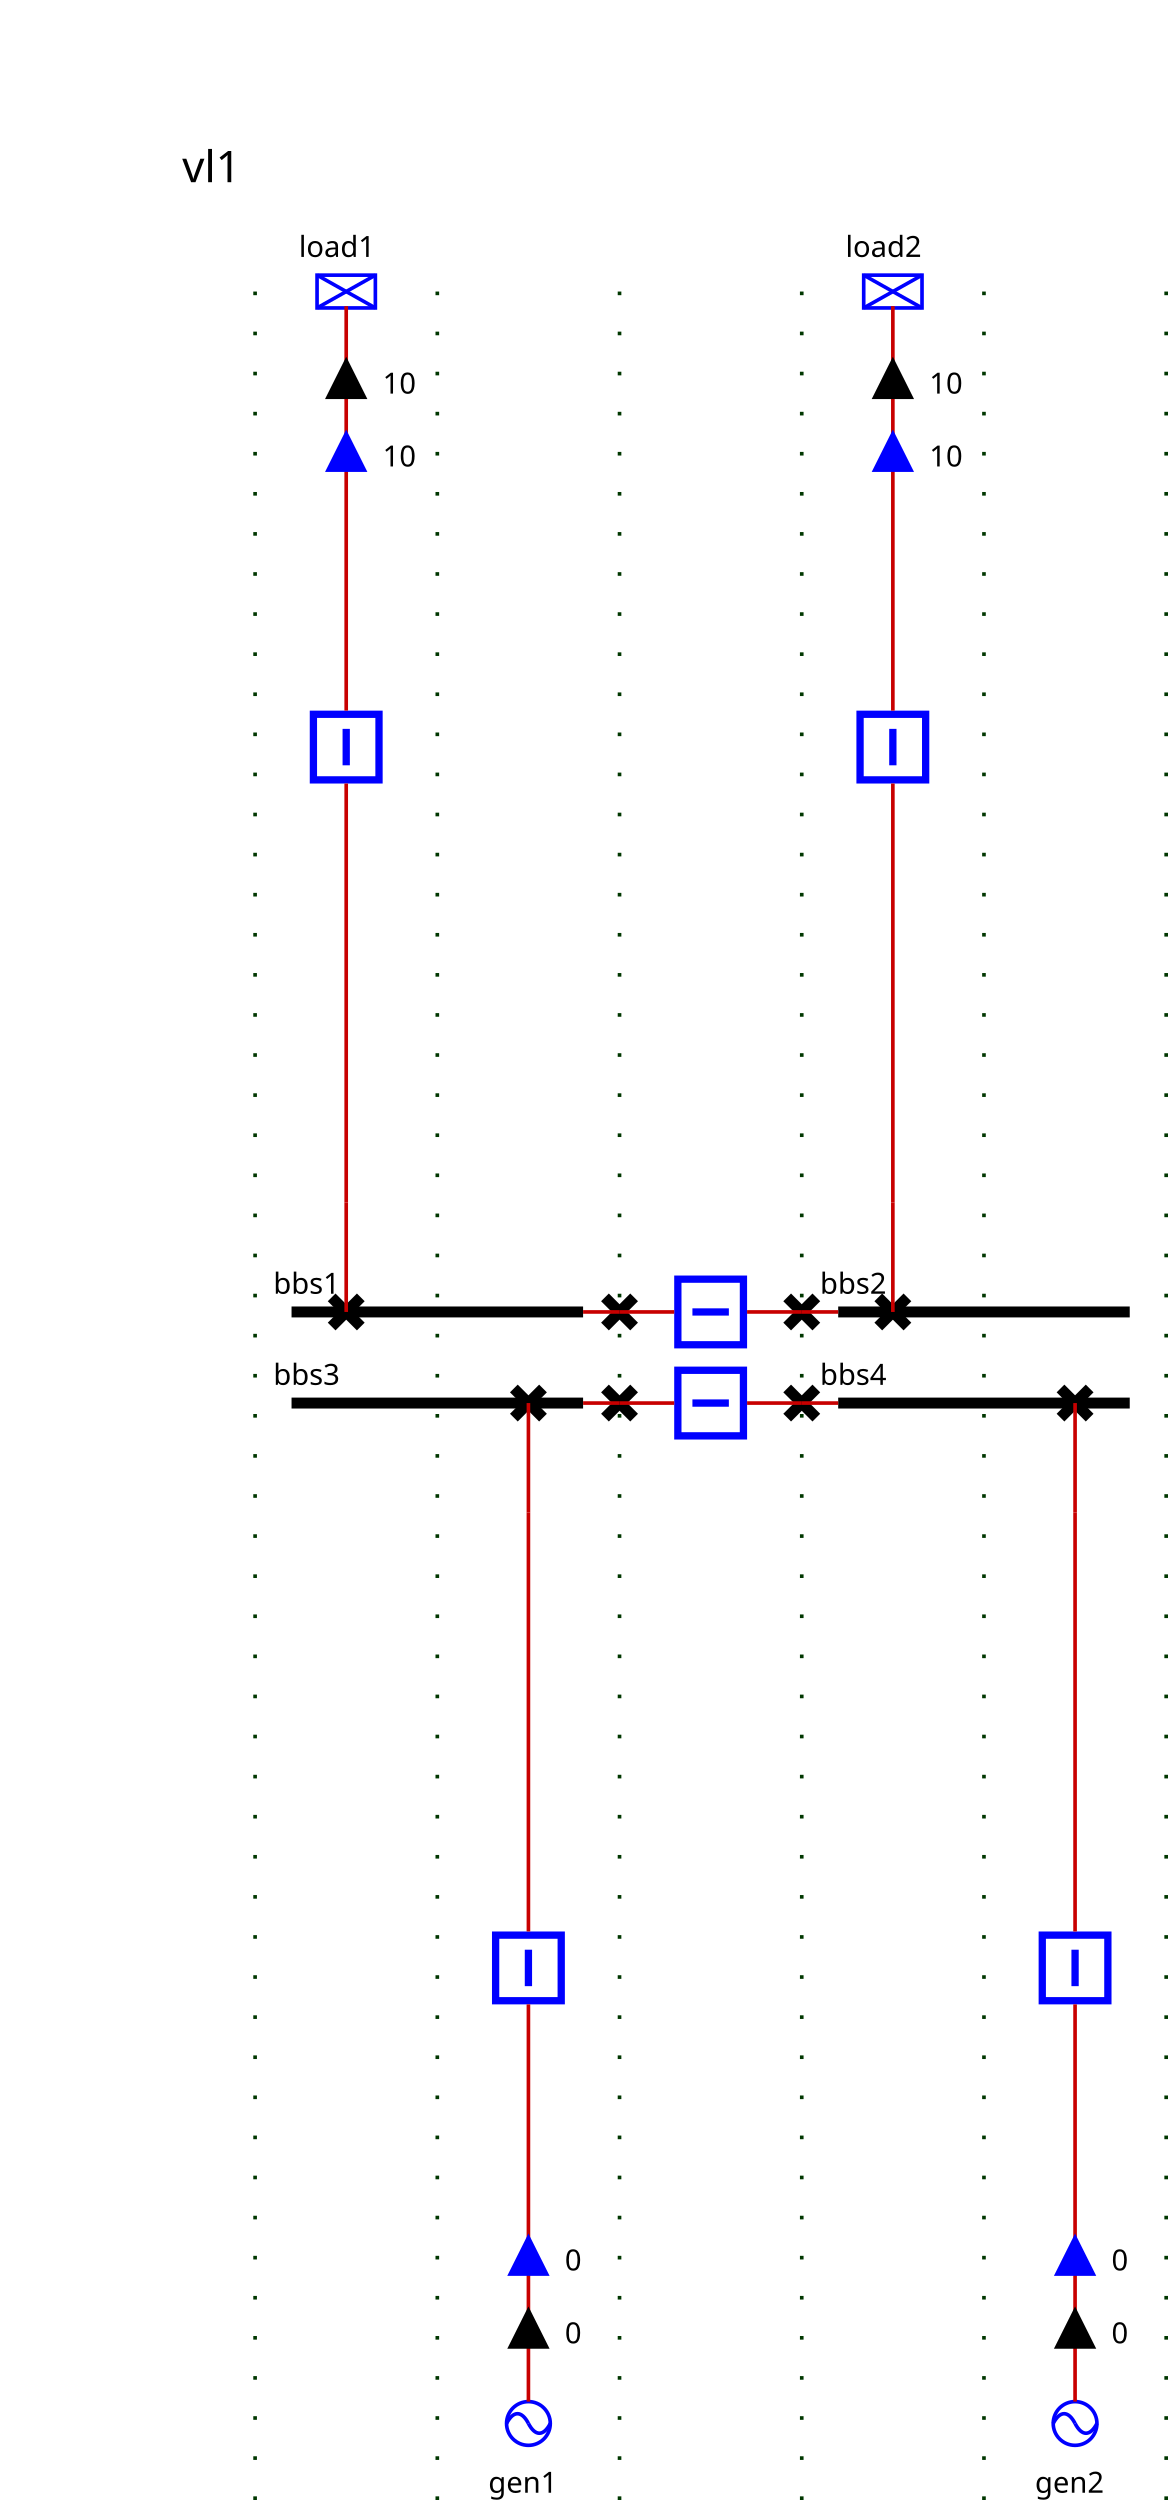
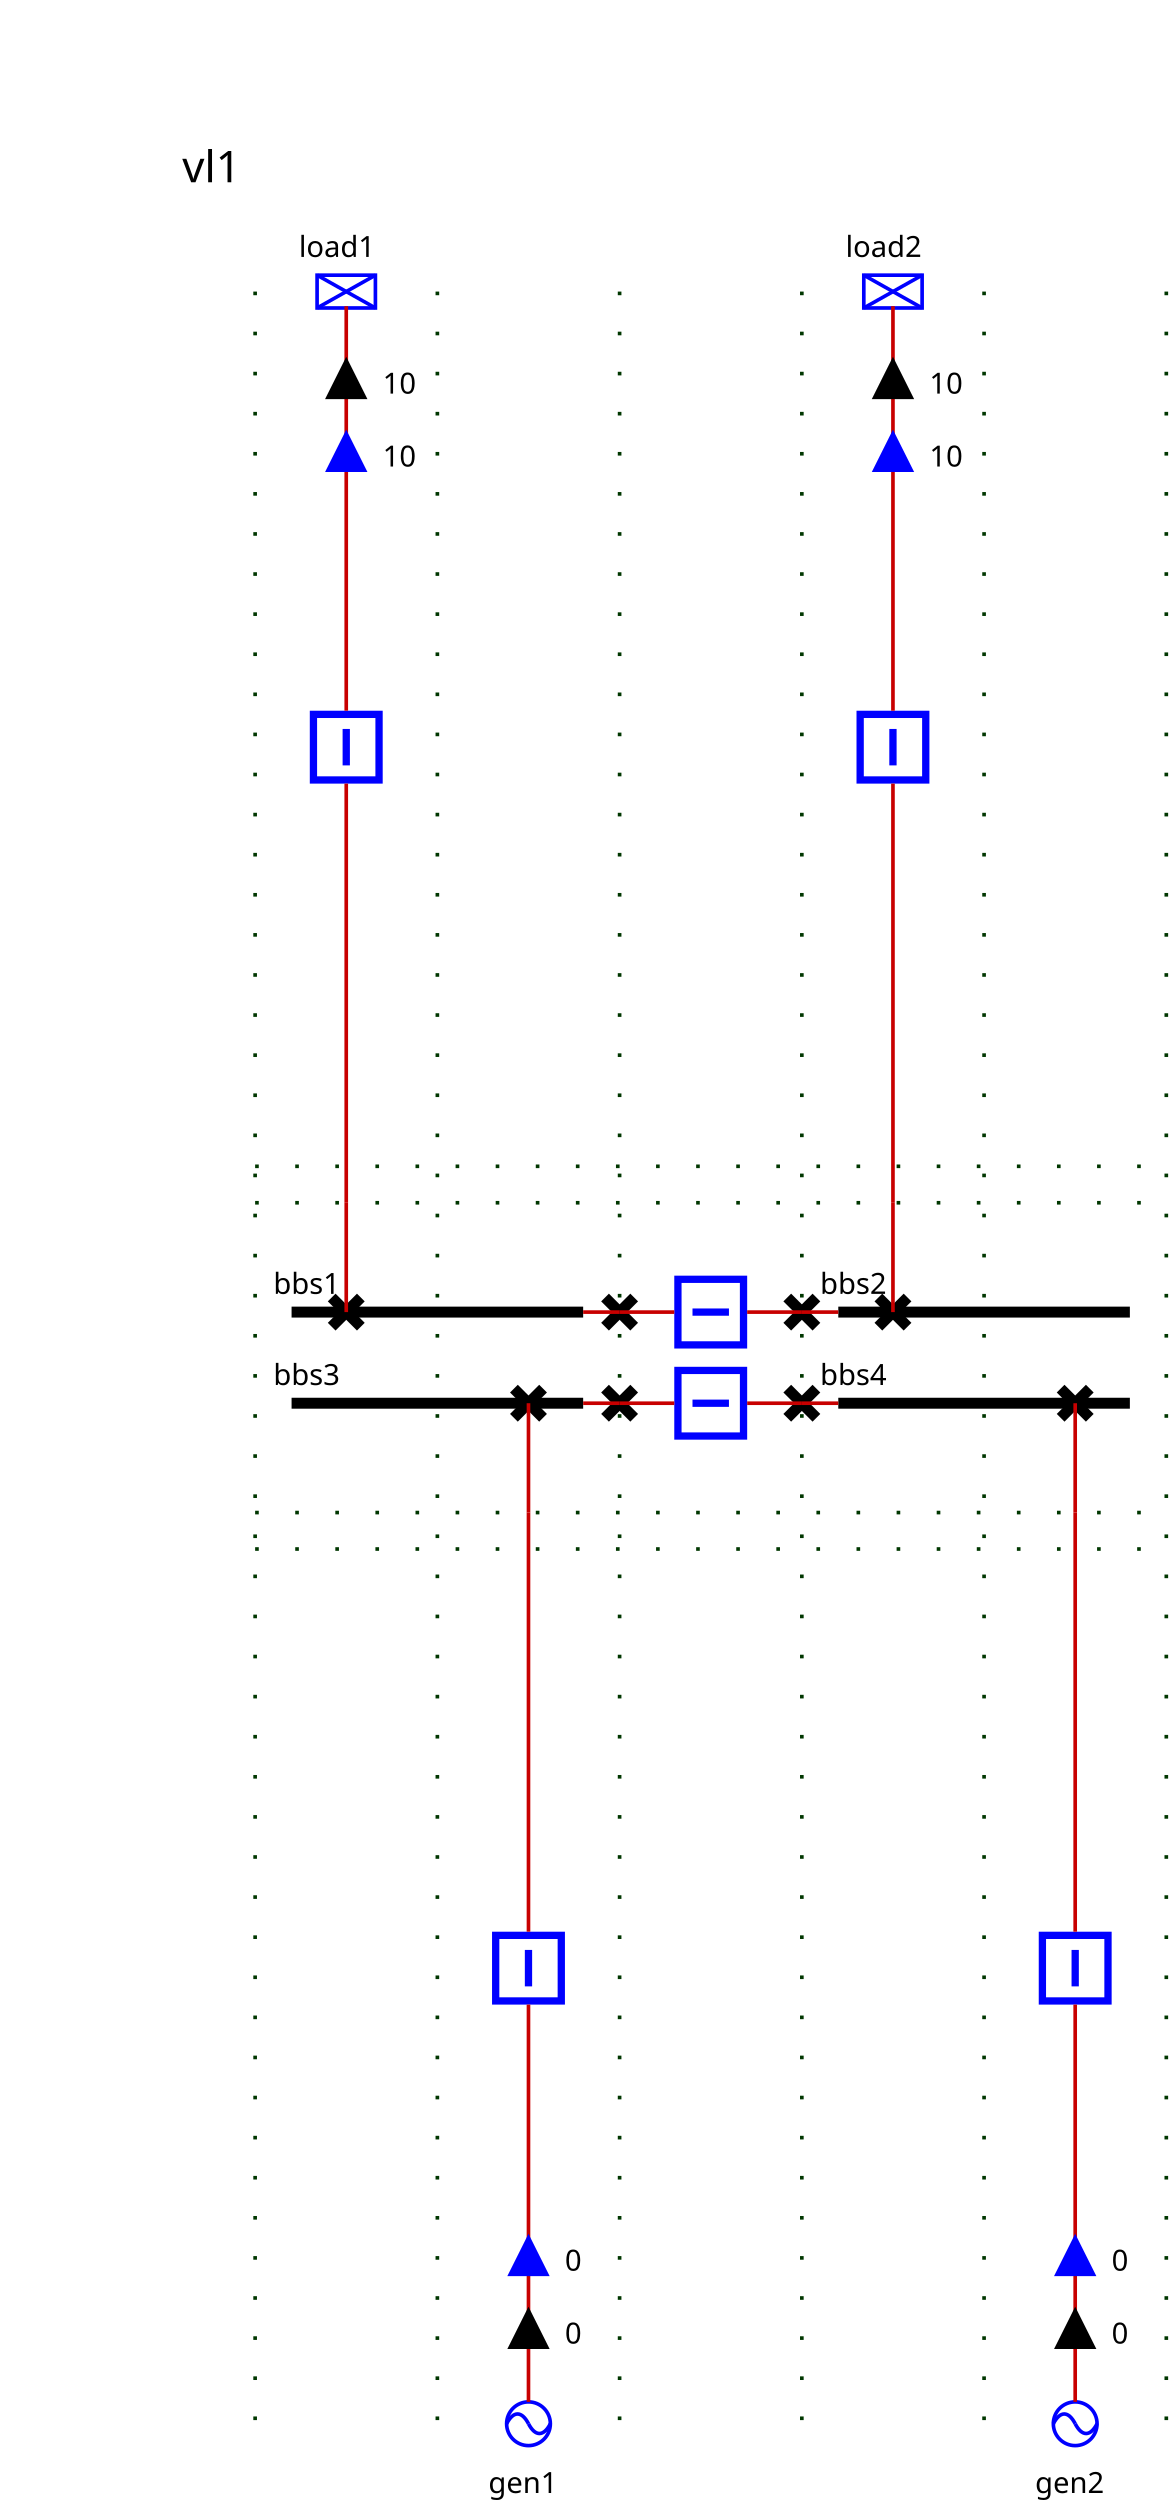
<svg xmlns="http://www.w3.org/2000/svg">
  <style>.substation-diagram {fill:rgb(255,255,255);stroke-width:1;fill-opacity:0;}.wire_vl1 {stroke:rgb(200,0,0);stroke-width:1;}.grid {stroke:rgb(0,55,0);stroke-width:1;stroke-dasharray:1,10;}.bus_vl1 {stroke:rgb(0,0,0);stroke-width:3;}.component-label {fill:black;color:black;stroke:none;fill-opacity:1;}.BUSBAR_SECTION{stroke:rgb(0,0,255);}

.BREAKER {
    stroke:rgb(0,0,255);
    stroke-width:2;
    fill-opacity:1;
}

.DISCONNECTOR {
    stroke:rgb(0,0,0);
    stroke-width:3
}
.GENERATOR{stroke:rgb(0,0,255);}
.LINE{stroke:rgb(0,0,255);}
.LOAD{stroke:rgb(0,0,255);}
.LOAD_BREAK_SWITCH{stroke:rgb(0,0,255);}
.NODE {stroke:rgb(0,0,0);fill:rgb(0,0,0);fill-opacity:1;}
.CAPACITOR{stroke:rgb(0,0,255);}
.INDUCTOR{stroke:rgb(0,0,255);}
.STATIC_VAR_COMPENSATOR{stroke:rgb(0,0,255);}
#path5227 { stroke-width:0.4; stroke-linecap:butt;stroke-linejoin:miter;stroke-miterlimit:1.4;}
#path5229 {stroke-width:0.4;stroke-linecap:butt;stroke-linejoin:miter;stroke-miterlimit:4;}
#path5231 {stroke-width:0.4;stroke-linecap:butt;stroke-linejoin:miter;stroke-miterlimit:4;}
.TWO_WINDINGS_TRANSFORMER{stroke:rgb(0,0,255);}
.THREE_WINDINGS_TRANSFORMER{stroke:rgb(0,0,255);}
.VSC_CONVERTER_STATION {stroke:rgb(0,0,255);font-size:7.431px;line-height:1.25;font-family:sans-serif;-inkscape-font-specification:'sans-serif, Normal';font-variant-ligatures:normal;font-variant-caps:normal;font-variant-numeric:normal;font-feature-settings:normal;text-align:start;letter-spacing:0px;word-spacing:0px;writing-mode:lr-tb;text-anchor:start;stroke-miterlimit:4;}
.DANGLING_LINE {stroke:rgb(0,0,0);stroke-width:2;}
.PHASE_SHIFT_TRANSFORMER {stroke:rgb(0,0,255);stroke-linecap:butt;stroke-linejoin:miter;stroke-miterlimit:4;}
.ARROW1_load1_UP .arrow-up {stroke: black; fill: black; fill-opacity:1; visibility: visible;}.ARROW1_load1_UP .arrow-down { visibility: hidden;}.ARROW1_load1_DOWN .arrow-down {stroke: black; fill: black; fill-opacity:1;  visibility: visible;}.ARROW1_load1_DOWN .arrow-up { visibility: hidden;}.ARROW2_load1_UP .arrow-up {stroke: blue; fill: blue; fill-opacity:1; visibility: visible;}.ARROW2_load1_UP .arrow-down { visibility: hidden;}.ARROW2_load1_DOWN .arrow-down {stroke: blue; fill: blue; fill-opacity:1;  visibility: visible;}.ARROW2_load1_DOWN .arrow-up { visibility: hidden;}.ARROW1_gen1_UP .arrow-up {stroke: black; fill: black; fill-opacity:1; visibility: visible;}.ARROW1_gen1_UP .arrow-down { visibility: hidden;}.ARROW1_gen1_DOWN .arrow-down {stroke: black; fill: black; fill-opacity:1;  visibility: visible;}.ARROW1_gen1_DOWN .arrow-up { visibility: hidden;}.ARROW2_gen1_UP .arrow-up {stroke: blue; fill: blue; fill-opacity:1; visibility: visible;}.ARROW2_gen1_UP .arrow-down { visibility: hidden;}.ARROW2_gen1_DOWN .arrow-down {stroke: blue; fill: blue; fill-opacity:1;  visibility: visible;}.ARROW2_gen1_DOWN .arrow-up { visibility: hidden;}.ARROW1_load2_UP .arrow-up {stroke: black; fill: black; fill-opacity:1; visibility: visible;}.ARROW1_load2_UP .arrow-down { visibility: hidden;}.ARROW1_load2_DOWN .arrow-down {stroke: black; fill: black; fill-opacity:1;  visibility: visible;}.ARROW1_load2_DOWN .arrow-up { visibility: hidden;}.ARROW2_load2_UP .arrow-up {stroke: blue; fill: blue; fill-opacity:1; visibility: visible;}.ARROW2_load2_UP .arrow-down { visibility: hidden;}.ARROW2_load2_DOWN .arrow-down {stroke: blue; fill: blue; fill-opacity:1;  visibility: visible;}.ARROW2_load2_DOWN .arrow-up { visibility: hidden;}.ARROW1_gen2_UP .arrow-up {stroke: black; fill: black; fill-opacity:1; visibility: visible;}.ARROW1_gen2_UP .arrow-down { visibility: hidden;}.ARROW1_gen2_DOWN .arrow-down {stroke: black; fill: black; fill-opacity:1;  visibility: visible;}.ARROW1_gen2_DOWN .arrow-up { visibility: hidden;}.ARROW2_gen2_UP .arrow-up {stroke: blue; fill: blue; fill-opacity:1; visibility: visible;}.ARROW2_gen2_UP .arrow-down { visibility: hidden;}.ARROW2_gen2_DOWN .arrow-down {stroke: blue; fill: blue; fill-opacity:1;  visibility: visible;}.ARROW2_gen2_DOWN .arrow-up { visibility: hidden;}.dsect11 .open { visibility: hidden;}.dsect11 .closed { visibility: visible;}.dtrct11 .open { visibility: hidden;}.dtrct11 .closed { visibility: visible;}.dsect12 .open { visibility: hidden;}.dsect12 .closed { visibility: visible;}.dsect21 .open { visibility: hidden;}.dsect21 .closed { visibility: visible;}.dtrct21 .open { visibility: hidden;}.dtrct21 .closed { visibility: visible;}.dsect22 .open { visibility: hidden;}.dsect22 .closed { visibility: visible;}.dload1 .open { visibility: hidden;}.dload1 .closed { visibility: visible;}.bload1 .open { visibility: hidden;}.bload1 .closed { visibility: visible;}.dgen1 .open { visibility: hidden;}.dgen1 .closed { visibility: visible;}.bgen1 .open { visibility: hidden;}.bgen1 .closed { visibility: visible;}.dload2 .open { visibility: hidden;}.dload2 .closed { visibility: visible;}.bload2 .open { visibility: hidden;}.bload2 .closed { visibility: visible;}.dgen2 .open { visibility: hidden;}.dgen2 .closed { visibility: visible;}.bgen2 .open { visibility: hidden;}.bgen2 .closed { visibility: visible;}</style>
  <g class="substation-diagram">
-     <g id="GRID_vl1">
-       <line y2="640.0" x1="50.0" class="grid" x2="50.0" transform="translate(20.0,50.0)" y1="30.0" />
-       <line y2="640.0" x1="100.0" class="grid" x2="100.0" transform="translate(20.0,50.0)" y1="30.0" />
-       <line y2="640.0" x1="150.0" class="grid" x2="150.0" transform="translate(20.0,50.0)" y1="30.0" />
-       <line y2="640.0" x1="200.0" class="grid" x2="200.0" transform="translate(20.0,50.0)" y1="30.0" />
-       <line y2="640.0" x1="250.0" class="grid" x2="250.0" transform="translate(20.0,50.0)" y1="30.0" />
-       <line y2="640.0" x1="300.0" class="grid" x2="300.0" transform="translate(20.0,50.0)" y1="30.0" />
+     <g id="GRID_vl1" transform="translate(20.0,50.0)">
+       <line y2="615.0" x1="50.0" class="grid" x2="50.0" y1="30.0" />
+       <line y2="615.0" x1="100.0" class="grid" x2="100.0" y1="30.0" />
+       <line y2="615.0" x1="150.0" class="grid" x2="150.0" y1="30.0" />
+       <line y2="615.0" x1="200.0" class="grid" x2="200.0" y1="30.0" />
+       <line y2="615.0" x1="250.0" class="grid" x2="250.0" y1="30.0" />
+       <line y2="615.0" x1="300.0" class="grid" x2="300.0" y1="30.0" />
+       <line y2="280.0" x1="50.0" class="grid" x2="300.0" y1="280.0" />
+       <line y2="365.0" x1="50.0" class="grid" x2="300.0" y1="365.0" />
+       <line y2="270.0" x1="50.0" class="grid" x2="300.0" y1="270.0" />
+       <line y2="375.0" x1="50.0" class="grid" x2="300.0" y1="375.0" />
    </g>
    <g class="substation-diagram BUSBAR_SECTION bbs1" id="bbs1" transform="translate(80.0,360.0)">
      <line y2="0" x1="0" class="bus_vl1" x2="80.0" y1="0" />
      <text x="-5.0" font-size="8" y="-5.0" class="component-label" font-family="Verdana" transform="rotate(0,0,0)">bbs1</text>
    </g>
    <g class="substation-diagram BUSBAR_SECTION bbs2" id="bbs2" transform="translate(230.0,360.0)">
      <line y2="0" x1="0" class="bus_vl1" x2="80.0" y1="0" />
      <text x="-5.0" font-size="8" y="-5.0" class="component-label" font-family="Verdana" transform="rotate(0,0,0)">bbs2</text>
    </g>
    <g class="substation-diagram BUSBAR_SECTION bbs3" id="bbs3" transform="translate(80.0,385.0)">
      <line y2="0" x1="0" class="bus_vl1" x2="80.0" y1="0" />
      <text x="-5.0" font-size="8" y="-5.0" class="component-label" font-family="Verdana" transform="rotate(0,0,0)">bbs3</text>
    </g>
    <g class="substation-diagram BUSBAR_SECTION bbs4" id="bbs4" transform="translate(230.0,385.0)">
      <line y2="0" x1="0" class="bus_vl1" x2="80.0" y1="0" />
      <text x="-5.0" font-size="8" y="-5.0" class="component-label" font-family="Verdana" transform="rotate(0,0,0)">bbs4</text>
    </g>
    <g class="substation-diagram LOAD load1" id="load1" transform="translate(87.0,75.5)">
      <rect height="9" width="16" />
      <line y2="9" x1="0" x2="16" y1="0" />
      <line y2="9" x1="16" x2="0" y1="0" />
      <text x="-5.0" font-size="8" y="-5.0" class="component-label" font-family="Verdana" transform="rotate(0,0,0)">load1</text>
    </g>
    <g class="substation-diagram GENERATOR gen1" id="gen1" transform="translate(139.0,659.0)">
      <circle r="6" cx="6" cy="6" />
      <path d="M6,6 A 6 20 0 0 0 0,6" />
      <path d="M6,6 A 6 20 0 0 0 12,6" />
      <text x="-5.0" font-size="8" y="25.0" class="component-label" font-family="Verdana" transform="rotate(0,0,0)">gen1</text>
    </g>
    <g class="substation-diagram LOAD load2" id="load2" transform="translate(237.0,75.5)">
      <rect height="9" width="16" />
      <line y2="9" x1="0" x2="16" y1="0" />
      <line y2="9" x1="16" x2="0" y1="0" />
      <text x="-5.0" font-size="8" y="-5.0" class="component-label" font-family="Verdana" transform="rotate(0,0,0)">load2</text>
    </g>
    <g class="substation-diagram GENERATOR gen2" id="gen2" transform="translate(289.0,659.0)">
      <circle r="6" cx="6" cy="6" />
      <path d="M6,6 A 6 20 0 0 0 0,6" />
      <path d="M6,6 A 6 20 0 0 0 12,6" />
      <text x="-5.0" font-size="8" y="25.0" class="component-label" font-family="Verdana" transform="rotate(0,0,0)">gen2</text>
    </g>
    <g class="substation-diagram DISCONNECTOR dsect11" id="dsect11" transform="translate(166.0,356.0)">
      <g class="closed" id="closed">
        <line y2="8" x1="0" x2="8" y1="0" />
        <line y2="8" x1="8" x2="0" y1="0" />
      </g>
      <g class="open" id="open">
        <line y2="8" x1="8" x2="0" y1="0" />
      </g>
    </g>
    <g class="substation-diagram BREAKER dtrct11" id="dtrct11" transform="matrix(0.0,1.0,-1.0,0.0,205.0,350.0)">
      <g class="closed" id="closed">
        <rect x="1" width="18" y="1" height="18" />
        <line y2="15" x1="10" x2="10" y1="5" />
      </g>
      <g class="open" id="open">
        <rect x="1" width="18" y="1" height="18" />
        <line y2="10" x1="5" x2="15" y1="10" />
      </g>
    </g>
    <g class="substation-diagram DISCONNECTOR dsect12" id="dsect12" transform="translate(216.0,356.0)">
      <g class="closed" id="closed">
        <line y2="8" x1="0" x2="8" y1="0" />
        <line y2="8" x1="8" x2="0" y1="0" />
      </g>
      <g class="open" id="open">
        <line y2="8" x1="8" x2="0" y1="0" />
      </g>
    </g>
    <g class="substation-diagram DISCONNECTOR dsect21" id="dsect21" transform="translate(166.0,381.0)">
      <g class="closed" id="closed">
        <line y2="8" x1="0" x2="8" y1="0" />
        <line y2="8" x1="8" x2="0" y1="0" />
      </g>
      <g class="open" id="open">
        <line y2="8" x1="8" x2="0" y1="0" />
      </g>
    </g>
    <g class="substation-diagram BREAKER dtrct21" id="dtrct21" transform="matrix(0.0,1.0,-1.0,0.0,205.0,375.0)">
      <g class="closed" id="closed">
        <rect x="1" width="18" y="1" height="18" />
        <line y2="15" x1="10" x2="10" y1="5" />
      </g>
      <g class="open" id="open">
        <rect x="1" width="18" y="1" height="18" />
        <line y2="10" x1="5" x2="15" y1="10" />
      </g>
    </g>
    <g class="substation-diagram DISCONNECTOR dsect22" id="dsect22" transform="translate(216.0,381.0)">
      <g class="closed" id="closed">
        <line y2="8" x1="0" x2="8" y1="0" />
        <line y2="8" x1="8" x2="0" y1="0" />
      </g>
      <g class="open" id="open">
        <line y2="8" x1="8" x2="0" y1="0" />
      </g>
    </g>
    <g class="substation-diagram DISCONNECTOR dload1" id="dload1" transform="translate(91.0,356.0)">
      <g class="closed" id="closed">
        <line y2="8" x1="0" x2="8" y1="0" />
        <line y2="8" x1="8" x2="0" y1="0" />
      </g>
      <g class="open" id="open">
        <line y2="8" x1="8" x2="0" y1="0" />
      </g>
    </g>
    <g class="substation-diagram BREAKER bload1" id="bload1" transform="translate(85.0,195.0)">
      <g class="closed" id="closed">
        <rect x="1" width="18" y="1" height="18" />
        <line y2="15" x1="10" x2="10" y1="5" />
      </g>
      <g class="open" id="open">
        <rect x="1" width="18" y="1" height="18" />
        <line y2="10" x1="5" x2="15" y1="10" />
      </g>
    </g>
    <g class="substation-diagram DISCONNECTOR dgen1" id="dgen1" transform="translate(141.0,381.0)">
      <g class="closed" id="closed">
        <line y2="8" x1="0" x2="8" y1="0" />
        <line y2="8" x1="8" x2="0" y1="0" />
      </g>
      <g class="open" id="open">
        <line y2="8" x1="8" x2="0" y1="0" />
      </g>
    </g>
    <g class="substation-diagram BREAKER bgen1" id="bgen1" transform="translate(135.0,530.0)">
      <g class="closed" id="closed">
        <rect x="1" width="18" y="1" height="18" />
        <line y2="15" x1="10" x2="10" y1="5" />
      </g>
      <g class="open" id="open">
        <rect x="1" width="18" y="1" height="18" />
        <line y2="10" x1="5" x2="15" y1="10" />
      </g>
    </g>
    <g class="substation-diagram DISCONNECTOR dload2" id="dload2" transform="translate(241.0,356.0)">
      <g class="closed" id="closed">
        <line y2="8" x1="0" x2="8" y1="0" />
        <line y2="8" x1="8" x2="0" y1="0" />
      </g>
      <g class="open" id="open">
        <line y2="8" x1="8" x2="0" y1="0" />
      </g>
    </g>
    <g class="substation-diagram BREAKER bload2" id="bload2" transform="translate(235.0,195.0)">
      <g class="closed" id="closed">
        <rect x="1" width="18" y="1" height="18" />
        <line y2="15" x1="10" x2="10" y1="5" />
      </g>
      <g class="open" id="open">
        <rect x="1" width="18" y="1" height="18" />
        <line y2="10" x1="5" x2="15" y1="10" />
      </g>
    </g>
    <g class="substation-diagram DISCONNECTOR dgen2" id="dgen2" transform="translate(291.0,381.0)">
      <g class="closed" id="closed">
        <line y2="8" x1="0" x2="8" y1="0" />
        <line y2="8" x1="8" x2="0" y1="0" />
      </g>
      <g class="open" id="open">
        <line y2="8" x1="8" x2="0" y1="0" />
      </g>
    </g>
    <g class="substation-diagram BREAKER bgen2" id="bgen2" transform="translate(285.0,530.0)">
      <g class="closed" id="closed">
        <rect x="1" width="18" y="1" height="18" />
        <line y2="15" x1="10" x2="10" y1="5" />
      </g>
      <g class="open" id="open">
        <rect x="1" width="18" y="1" height="18" />
        <line y2="10" x1="5" x2="15" y1="10" />
      </g>
    </g>
    <g class="substation-diagram NODE FICT_vl1_dsect11Fictif" id="FICT_vl1_dsect11Fictif" transform="matrix(0.0,1.0,-1.0,0.0,174.0,356.0)" />
    <g class="substation-diagram NODE FICT_vl1_dload1Fictif" id="FICT_vl1_dload1Fictif" transform="translate(91.0,326.0)" />
    <g class="substation-diagram NODE FICT_vl1_dsect12Fictif" id="FICT_vl1_dsect12Fictif" transform="matrix(0.0,1.0,-1.0,0.0,224.0,356.0)" />
    <g class="substation-diagram NODE FICT_vl1_dload2Fictif" id="FICT_vl1_dload2Fictif" transform="translate(241.0,326.0)" />
    <g class="substation-diagram NODE FICT_vl1_dsect21Fictif" id="FICT_vl1_dsect21Fictif" transform="matrix(0.0,1.0,-1.0,0.0,174.0,381.0)" />
    <g class="substation-diagram NODE FICT_vl1_dgen1Fictif" id="FICT_vl1_dgen1Fictif" transform="translate(141.0,411.0)" />
    <g class="substation-diagram NODE FICT_vl1_dsect22Fictif" id="FICT_vl1_dsect22Fictif" transform="matrix(0.0,1.0,-1.0,0.0,224.0,381.0)" />
    <g class="substation-diagram NODE FICT_vl1_dgen2Fictif" id="FICT_vl1_dgen2Fictif" transform="translate(291.0,411.0)" />
    <polyline class="wire_vl1" points="160.0,360.0,170.0,360.0" id="vl1_Wire0" />
    <polyline class="wire_vl1" points="220.0,360.0,230.0,360.0" id="vl1_Wire1" />
    <polyline class="wire_vl1" points="160.0,385.0,170.0,385.0" id="vl1_Wire2" />
    <polyline class="wire_vl1" points="220.0,385.0,230.0,385.0" id="vl1_Wire3" />
    <polyline class="wire_vl1" points="95.0,360.0,95.0,360.0" id="vl1_Wire4" />
    <polyline class="wire_vl1" points="95.0,84.0,95.0,195.0" id="vl1_Wire5" />
    <g class="substation-diagram ARROW1_load1_UP" id="vl1_Wire5_ARROW1" transform="matrix(1.0,0.0,-0.0,1.0,90.0,99.0)">
      <g class="arrow-up" id="arrow-up">
        <polygon points="5,0 10,10 0,10" />
      </g>
      <g class="arrow-down" id="arrow-down">
        <polygon points="0,0 10,0 5,10" />
      </g>
      <text x="15.0" font-size="8" y="9.0" class="component-label" font-family="Verdana" transform="rotate(0,0,0)">10</text>
    </g>
    <g class="substation-diagram ARROW2_load1_UP" id="vl1_Wire5_ARROW2" transform="matrix(1.0,0.0,-0.0,1.0,90.0,119.0)">
      <g class="arrow-up" id="arrow-up">
        <polygon points="5,0 10,10 0,10" />
      </g>
      <g class="arrow-down" id="arrow-down">
        <polygon points="0,0 10,0 5,10" />
      </g>
      <text x="15.0" font-size="8" y="9.0" class="component-label" font-family="Verdana" transform="rotate(0,0,0)">10</text>
    </g>
    <polyline class="wire_vl1" points="145.0,385.0,145.0,385.0" id="vl1_Wire6" />
    <polyline class="wire_vl1" points="145.0,659.0,145.0,550.0" id="vl1_Wire7" />
    <g class="substation-diagram ARROW1_gen1_DOWN" id="vl1_Wire7_ARROW1" transform="matrix(1.0,-0.0,0.0,1.0,140.0,634.0)">
      <g class="arrow-up" id="arrow-up" transform="rotate(180.0,5.0,5.0)">
        <polygon points="5,0 10,10 0,10" />
      </g>
      <g class="arrow-down" id="arrow-down" transform="rotate(180.0,5.0,5.0)">
        <polygon points="0,0 10,0 5,10" />
      </g>
      <text x="15.0" font-size="8" y="9.0" class="component-label" font-family="Verdana" transform="rotate(0,0,0)">0</text>
    </g>
    <g class="substation-diagram ARROW2_gen1_DOWN" id="vl1_Wire7_ARROW2" transform="matrix(1.0,-0.0,0.0,1.0,140.0,614.0)">
      <g class="arrow-up" id="arrow-up" transform="rotate(180.0,5.0,5.0)">
        <polygon points="5,0 10,10 0,10" />
      </g>
      <g class="arrow-down" id="arrow-down" transform="rotate(180.0,5.0,5.0)">
        <polygon points="0,0 10,0 5,10" />
      </g>
      <text x="15.0" font-size="8" y="9.0" class="component-label" font-family="Verdana" transform="rotate(0,0,0)">0</text>
    </g>
    <polyline class="wire_vl1" points="245.0,360.0,245.0,360.0" id="vl1_Wire8" />
    <polyline class="wire_vl1" points="245.0,84.0,245.0,195.0" id="vl1_Wire9" />
    <g class="substation-diagram ARROW1_load2_UP" id="vl1_Wire9_ARROW1" transform="matrix(1.0,0.0,-0.0,1.0,240.0,99.0)">
      <g class="arrow-up" id="arrow-up">
        <polygon points="5,0 10,10 0,10" />
      </g>
      <g class="arrow-down" id="arrow-down">
        <polygon points="0,0 10,0 5,10" />
      </g>
      <text x="15.0" font-size="8" y="9.0" class="component-label" font-family="Verdana" transform="rotate(0,0,0)">10</text>
    </g>
    <g class="substation-diagram ARROW2_load2_UP" id="vl1_Wire9_ARROW2" transform="matrix(1.0,0.0,-0.0,1.0,240.0,119.0)">
      <g class="arrow-up" id="arrow-up">
        <polygon points="5,0 10,10 0,10" />
      </g>
      <g class="arrow-down" id="arrow-down">
        <polygon points="0,0 10,0 5,10" />
      </g>
      <text x="15.0" font-size="8" y="9.0" class="component-label" font-family="Verdana" transform="rotate(0,0,0)">10</text>
    </g>
    <polyline class="wire_vl1" points="295.0,385.0,295.0,385.0" id="vl1_Wire10" />
    <polyline class="wire_vl1" points="295.0,659.0,295.0,550.0" id="vl1_Wire11" />
    <g class="substation-diagram ARROW1_gen2_DOWN" id="vl1_Wire11_ARROW1" transform="matrix(1.0,-0.0,0.0,1.0,290.0,634.0)">
      <g class="arrow-up" id="arrow-up" transform="rotate(180.0,5.0,5.0)">
        <polygon points="5,0 10,10 0,10" />
      </g>
      <g class="arrow-down" id="arrow-down" transform="rotate(180.0,5.0,5.0)">
        <polygon points="0,0 10,0 5,10" />
      </g>
      <text x="15.0" font-size="8" y="9.0" class="component-label" font-family="Verdana" transform="rotate(0,0,0)">0</text>
    </g>
    <g class="substation-diagram ARROW2_gen2_DOWN" id="vl1_Wire11_ARROW2" transform="matrix(1.0,-0.0,0.0,1.0,290.0,614.0)">
      <g class="arrow-up" id="arrow-up" transform="rotate(180.0,5.0,5.0)">
        <polygon points="5,0 10,10 0,10" />
      </g>
      <g class="arrow-down" id="arrow-down" transform="rotate(180.0,5.0,5.0)">
        <polygon points="0,0 10,0 5,10" />
      </g>
      <text x="15.0" font-size="8" y="9.0" class="component-label" font-family="Verdana" transform="rotate(0,0,0)">0</text>
    </g>
    <polyline class="wire_vl1" points="185.0,360.0,170.0,360.0" id="vl1_Wire12" />
    <polyline class="wire_vl1" points="170.0,360.0,170.0,360.0" id="vl1_Wire13" />
    <polyline class="wire_vl1" points="95.0,215.0,95.0,330.0" id="vl1_Wire14" />
    <polyline class="wire_vl1" points="95.0,360.0,95.0,330.0" id="vl1_Wire15" />
    <polyline class="wire_vl1" points="205.0,360.0,220.0,360.0" id="vl1_Wire16" />
    <polyline class="wire_vl1" points="220.0,360.0,220.0,360.0" id="vl1_Wire17" />
    <polyline class="wire_vl1" points="245.0,215.0,245.0,330.0" id="vl1_Wire18" />
    <polyline class="wire_vl1" points="245.0,360.0,245.0,330.0" id="vl1_Wire19" />
    <polyline class="wire_vl1" points="185.0,385.0,170.0,385.0" id="vl1_Wire20" />
    <polyline class="wire_vl1" points="170.0,385.0,170.0,385.0" id="vl1_Wire21" />
    <polyline class="wire_vl1" points="145.0,530.0,145.0,415.0" id="vl1_Wire22" />
    <polyline class="wire_vl1" points="145.0,385.0,145.0,415.0" id="vl1_Wire23" />
    <polyline class="wire_vl1" points="205.0,385.0,220.0,385.0" id="vl1_Wire24" />
    <polyline class="wire_vl1" points="220.0,385.0,220.0,385.0" id="vl1_Wire25" />
    <polyline class="wire_vl1" points="295.0,530.0,295.0,415.0" id="vl1_Wire26" />
    <polyline class="wire_vl1" points="295.0,385.0,295.0,415.0" id="vl1_Wire27" />
    <g id="LABEL_VL_vl1">
      <text x="50.0" font-size="12" y="50.0" class="component-label" font-family="Verdana" transform="rotate(0,0,0)">vl1</text>
    </g>
  </g>
</svg>
